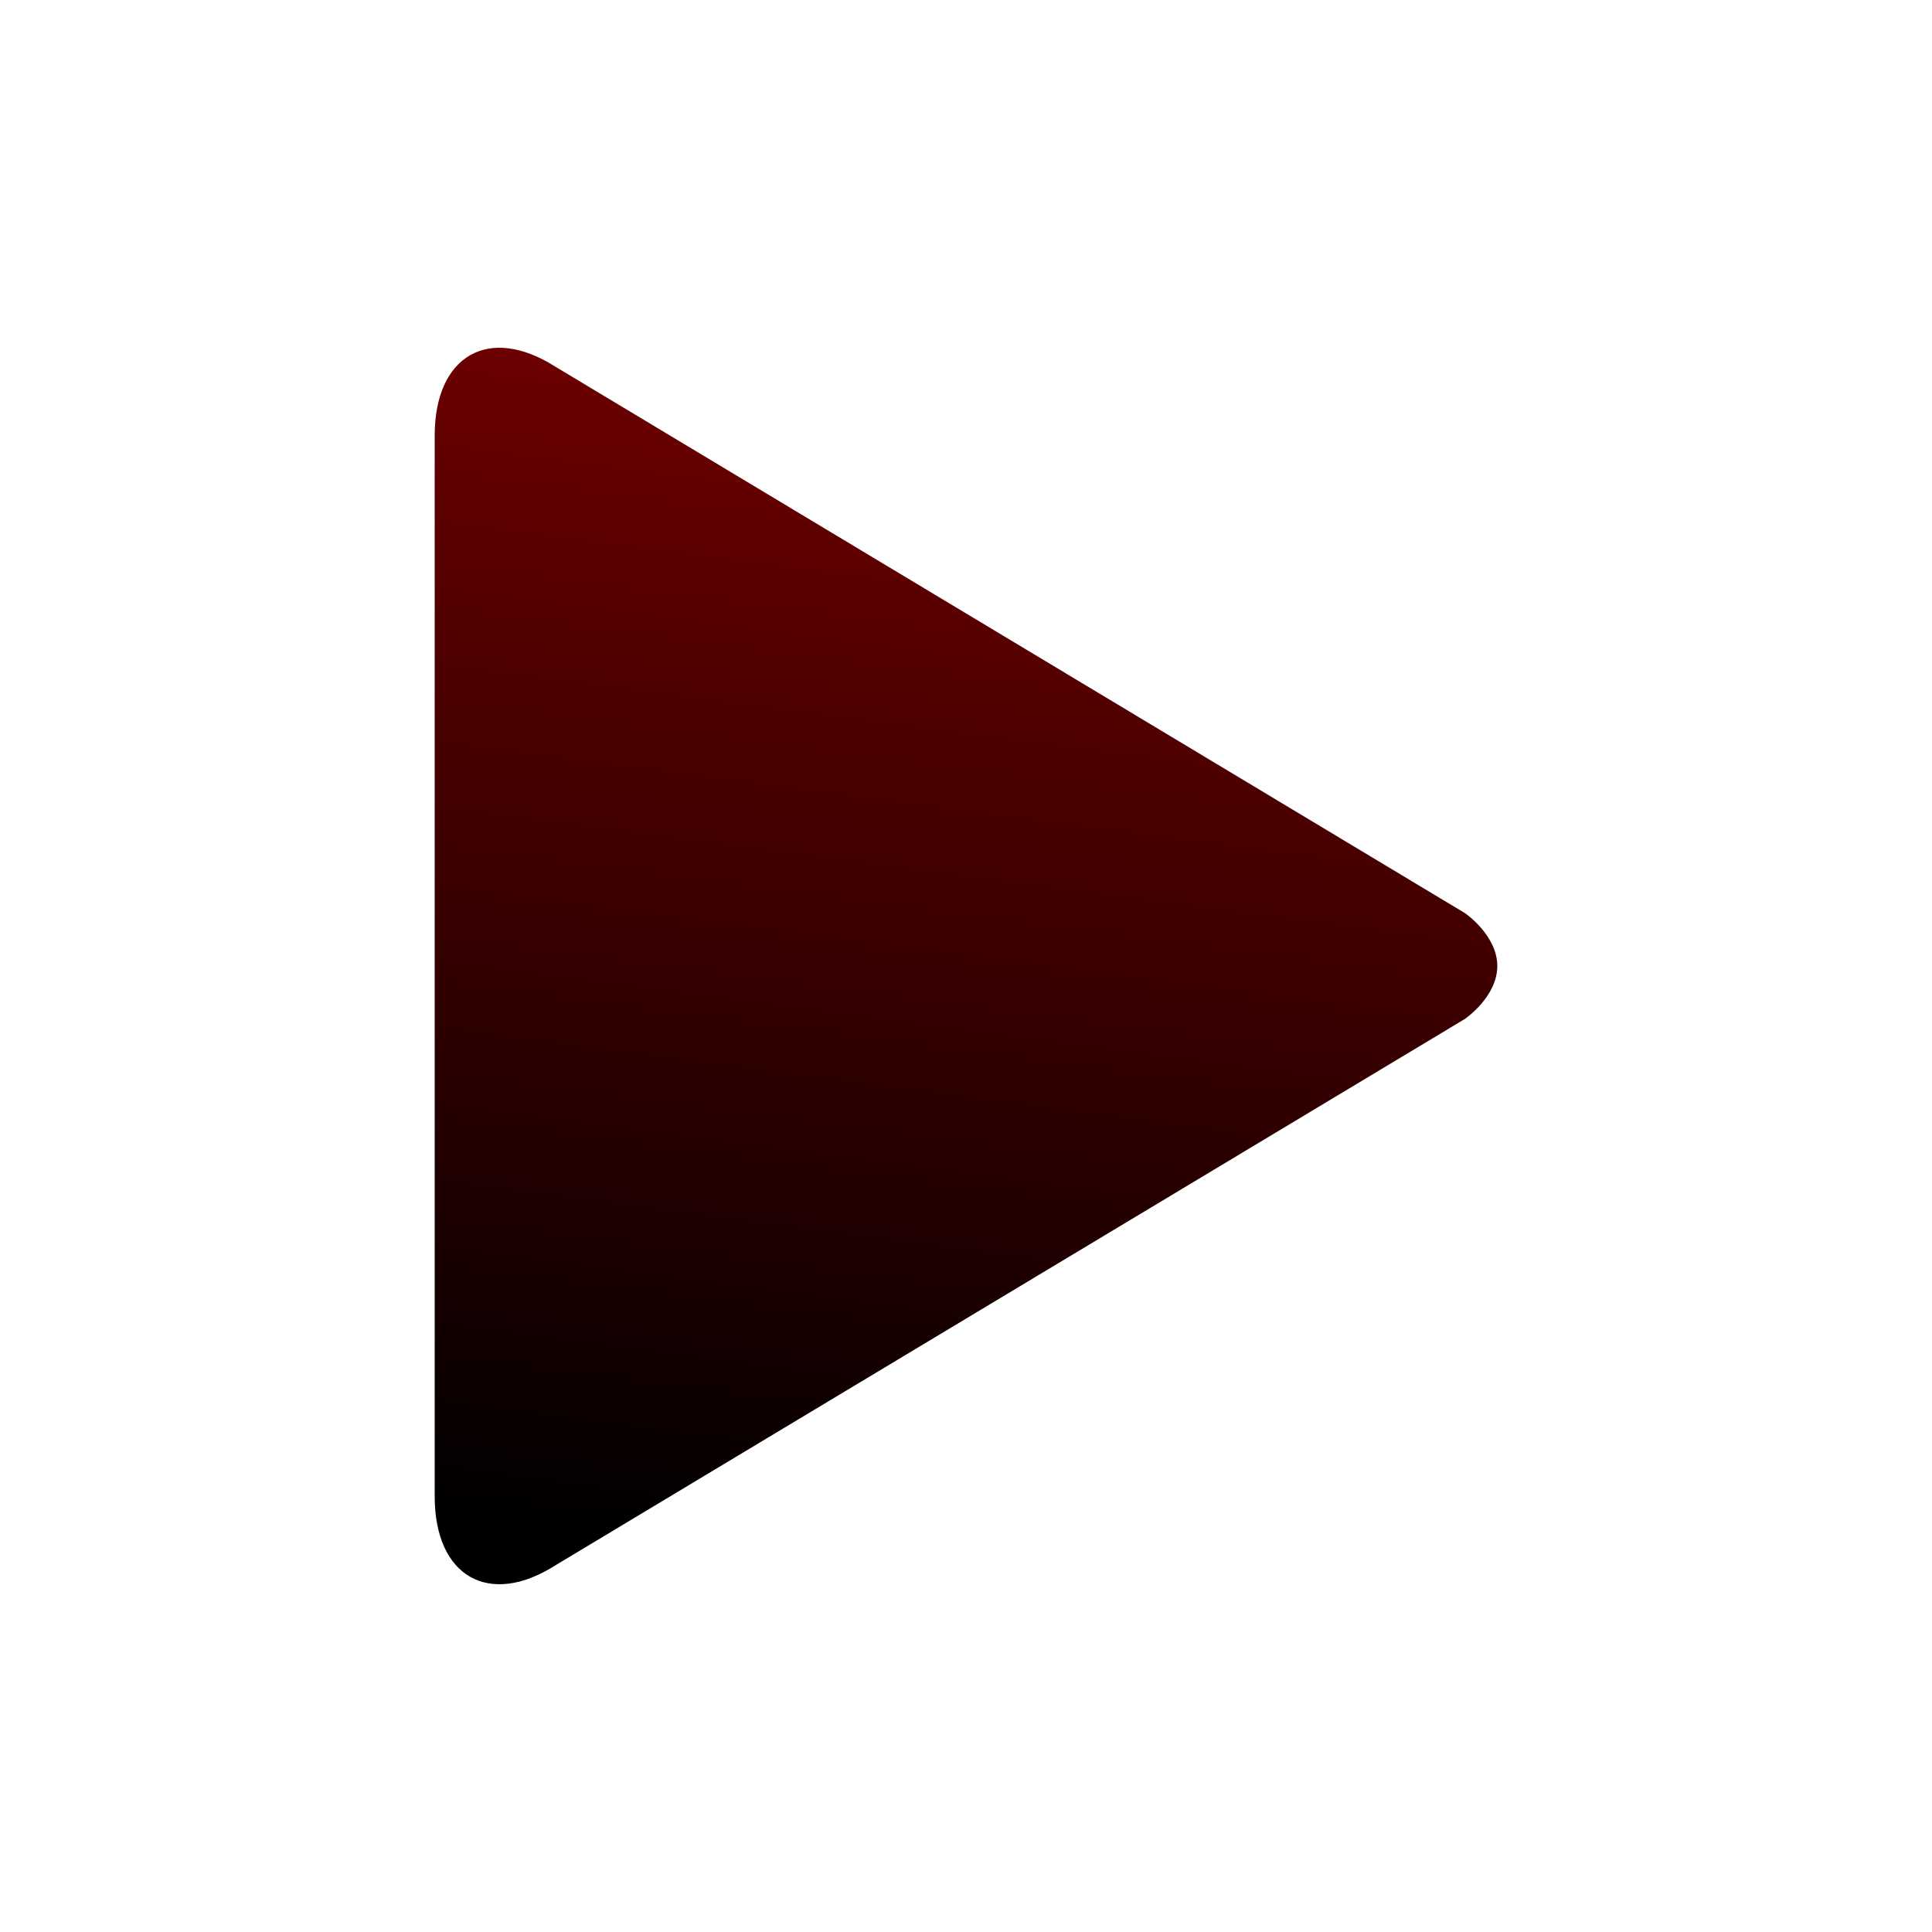
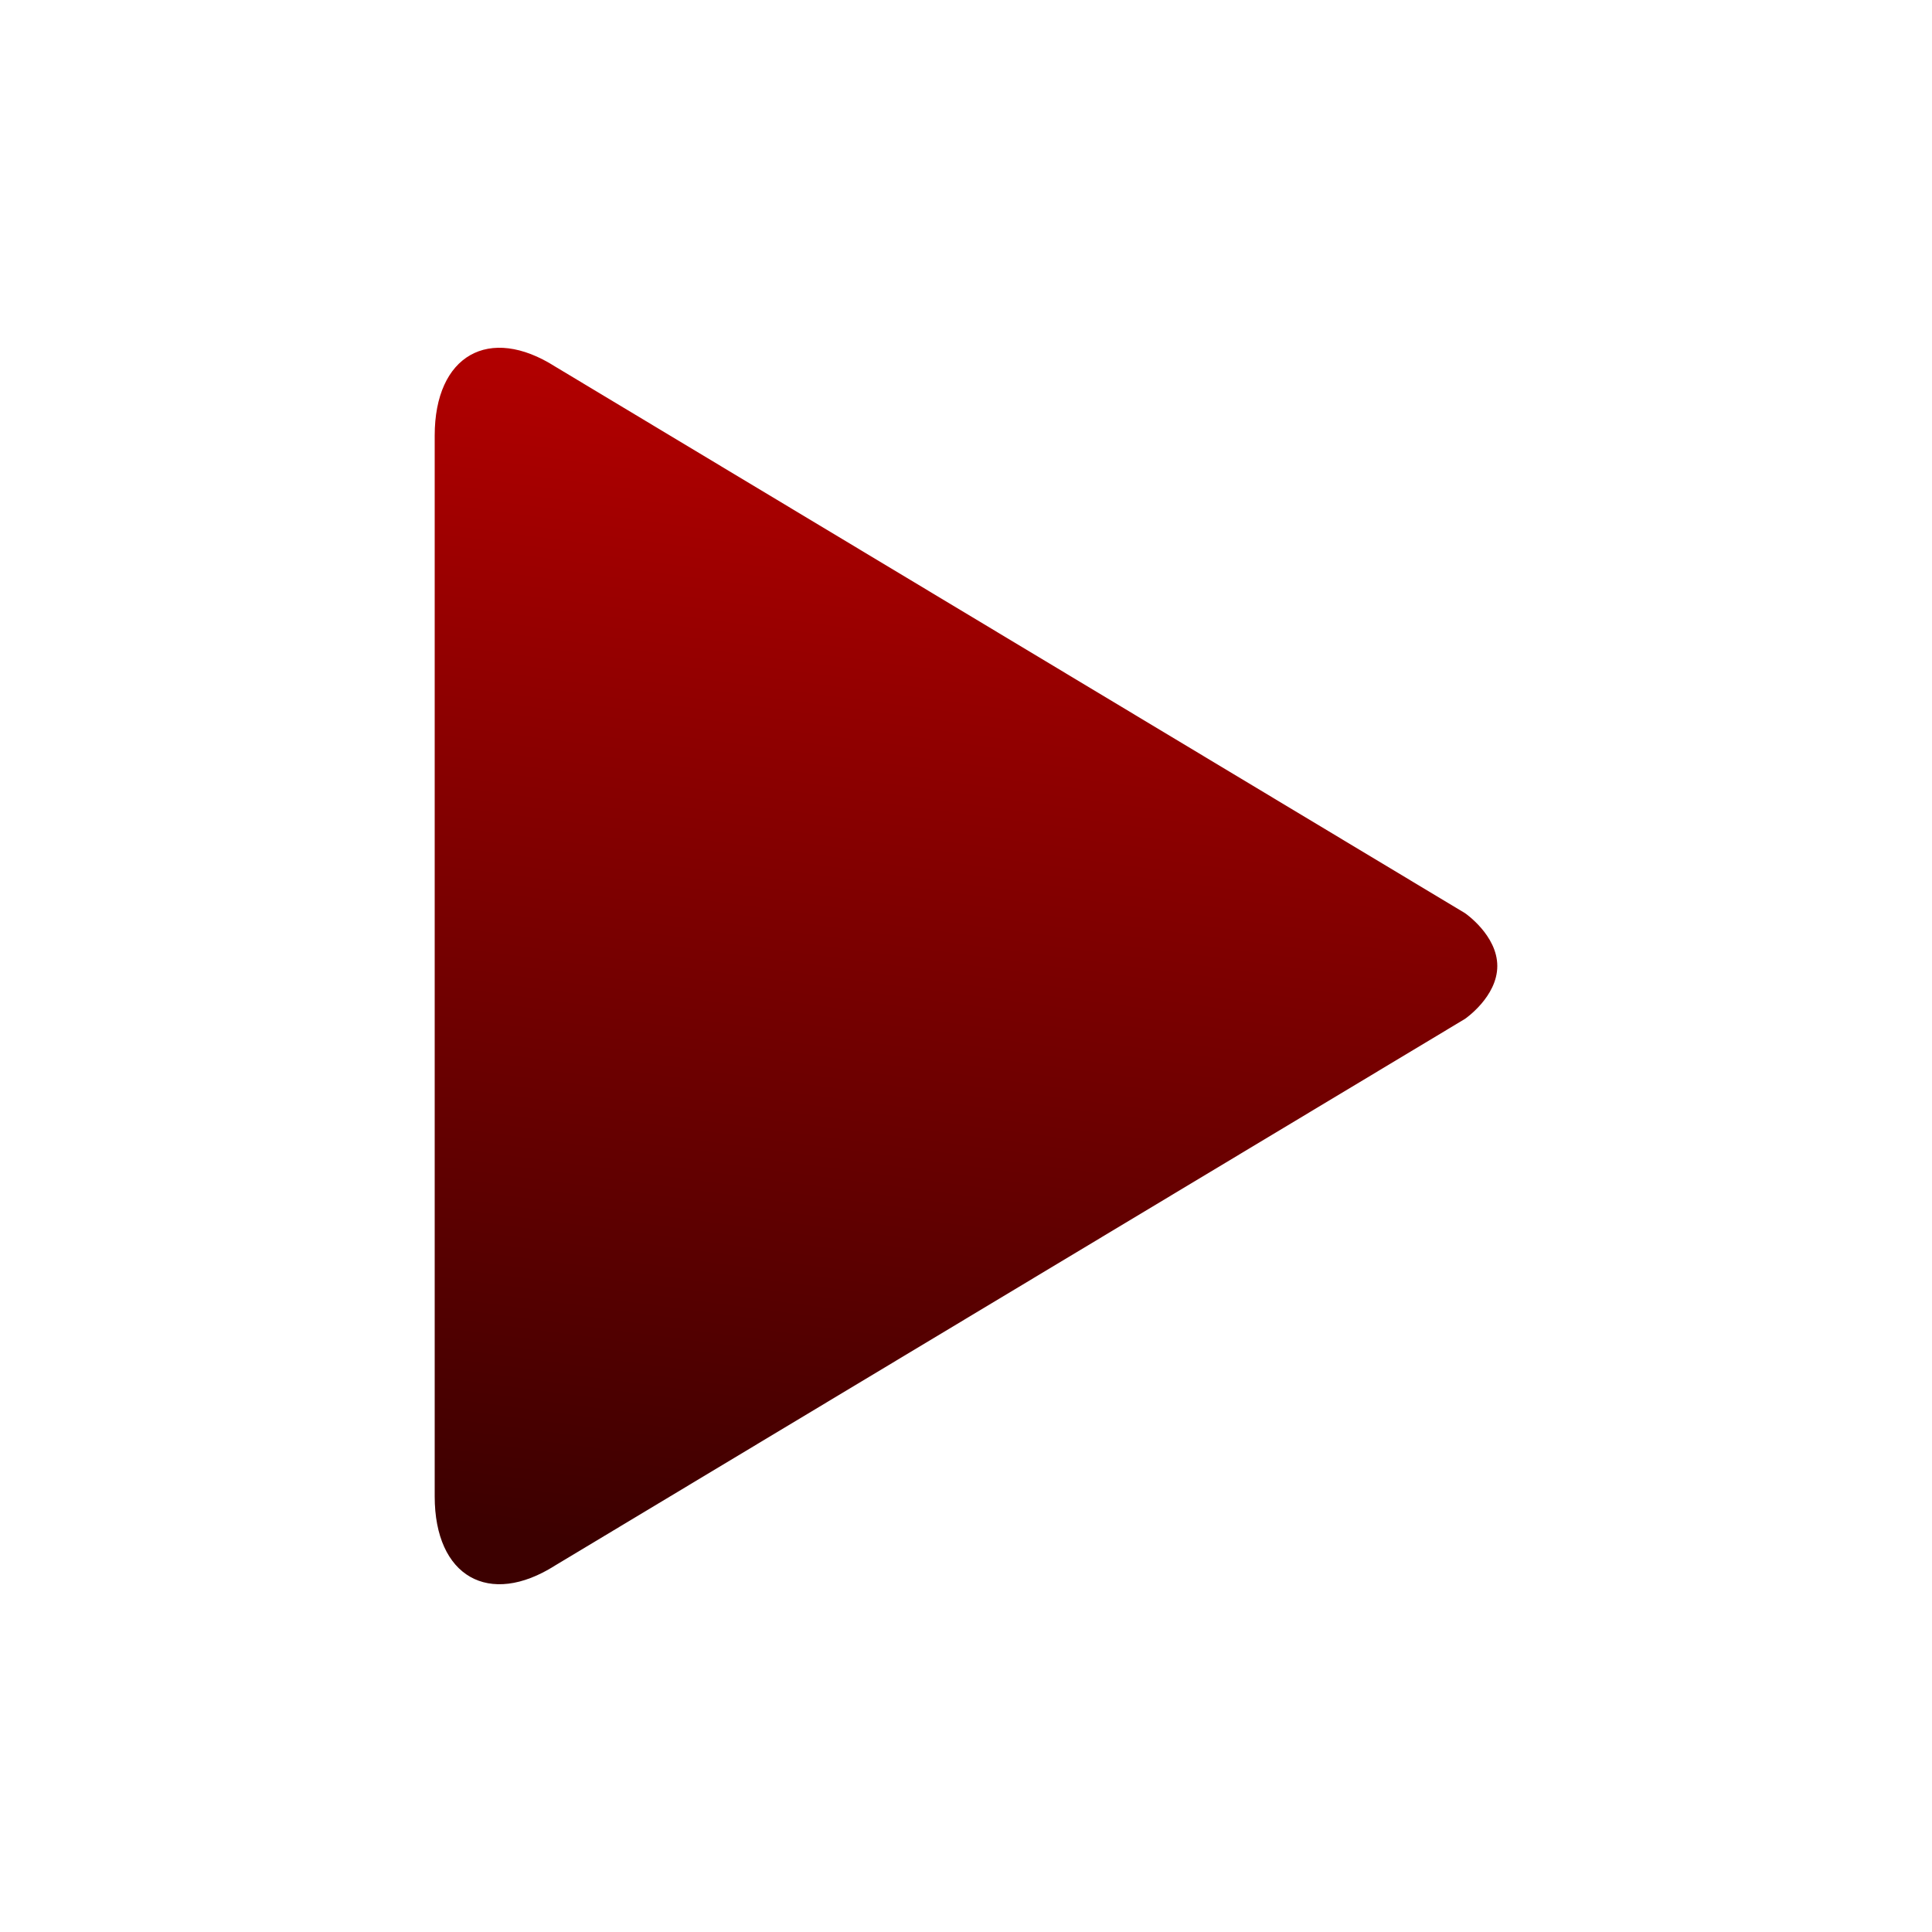
<svg xmlns="http://www.w3.org/2000/svg" xmlns:xlink="http://www.w3.org/1999/xlink" version="1.1" id="Capa_1" x="0px" y="0px" width="100" height="100" viewBox="0 0 100 100" xml:space="preserve">
  <defs id="defs39">
    <linearGradient id="linearGradient4169">
-       <stop style="stop-color:#000000;stop-opacity:1;" offset="0" id="stop4171" />
-       <stop style="stop-color:#800000;stop-opacity:1" offset="1" id="stop4173" />
+       <stop style="stop-color:#3c0000;stop-opacity:1;" offset="0" id="stop4171" />
+       <stop style="stop-color:#c80000;stop-opacity:1;" offset="1" id="stop4173" />
    </linearGradient>
    <linearGradient xlink:href="#linearGradient4169" id="linearGradient4175" x1="17.103" y1="59.317" x2="26.194" y2="-7.659" gradientUnits="userSpaceOnUse" />
  </defs>
  <g id="g3" transform="matrix(1.1,0,0,1.066663,22.5,17.99972)" style="fill:url(#linearGradient4175);fill-opacity:1">
    <path d="M 48.479,27.435 5.672,0.915 C 2.553,-1.132 0,0.374 0,4.261 l 0,51.48 c 0,3.885 2.553,5.391 5.672,3.346 l 42.807,-26.52 c 0,0 1.521,-1.07 1.521,-2.566 0,-1.496 -1.521,-2.566 -1.521,-2.566 z" id="path5" style="fill:url(#linearGradient4175);fill-opacity:1" />
  </g>
  <g id="g7" transform="translate(0,40)" />
  <g id="g9" transform="translate(0,40)" />
  <g id="g11" transform="translate(0,40)" />
  <g id="g13" transform="translate(0,40)" />
  <g id="g15" transform="translate(0,40)" />
  <g id="g17" transform="translate(0,40)" />
  <g id="g19" transform="translate(0,40)" />
  <g id="g21" transform="translate(0,40)" />
  <g id="g23" transform="translate(0,40)" />
  <g id="g25" transform="translate(0,40)" />
  <g id="g27" transform="translate(0,40)" />
  <g id="g29" transform="translate(0,40)" />
  <g id="g31" transform="translate(0,40)" />
  <g id="g33" transform="translate(0,40)" />
  <g id="g35" transform="translate(0,40)" />
</svg>
